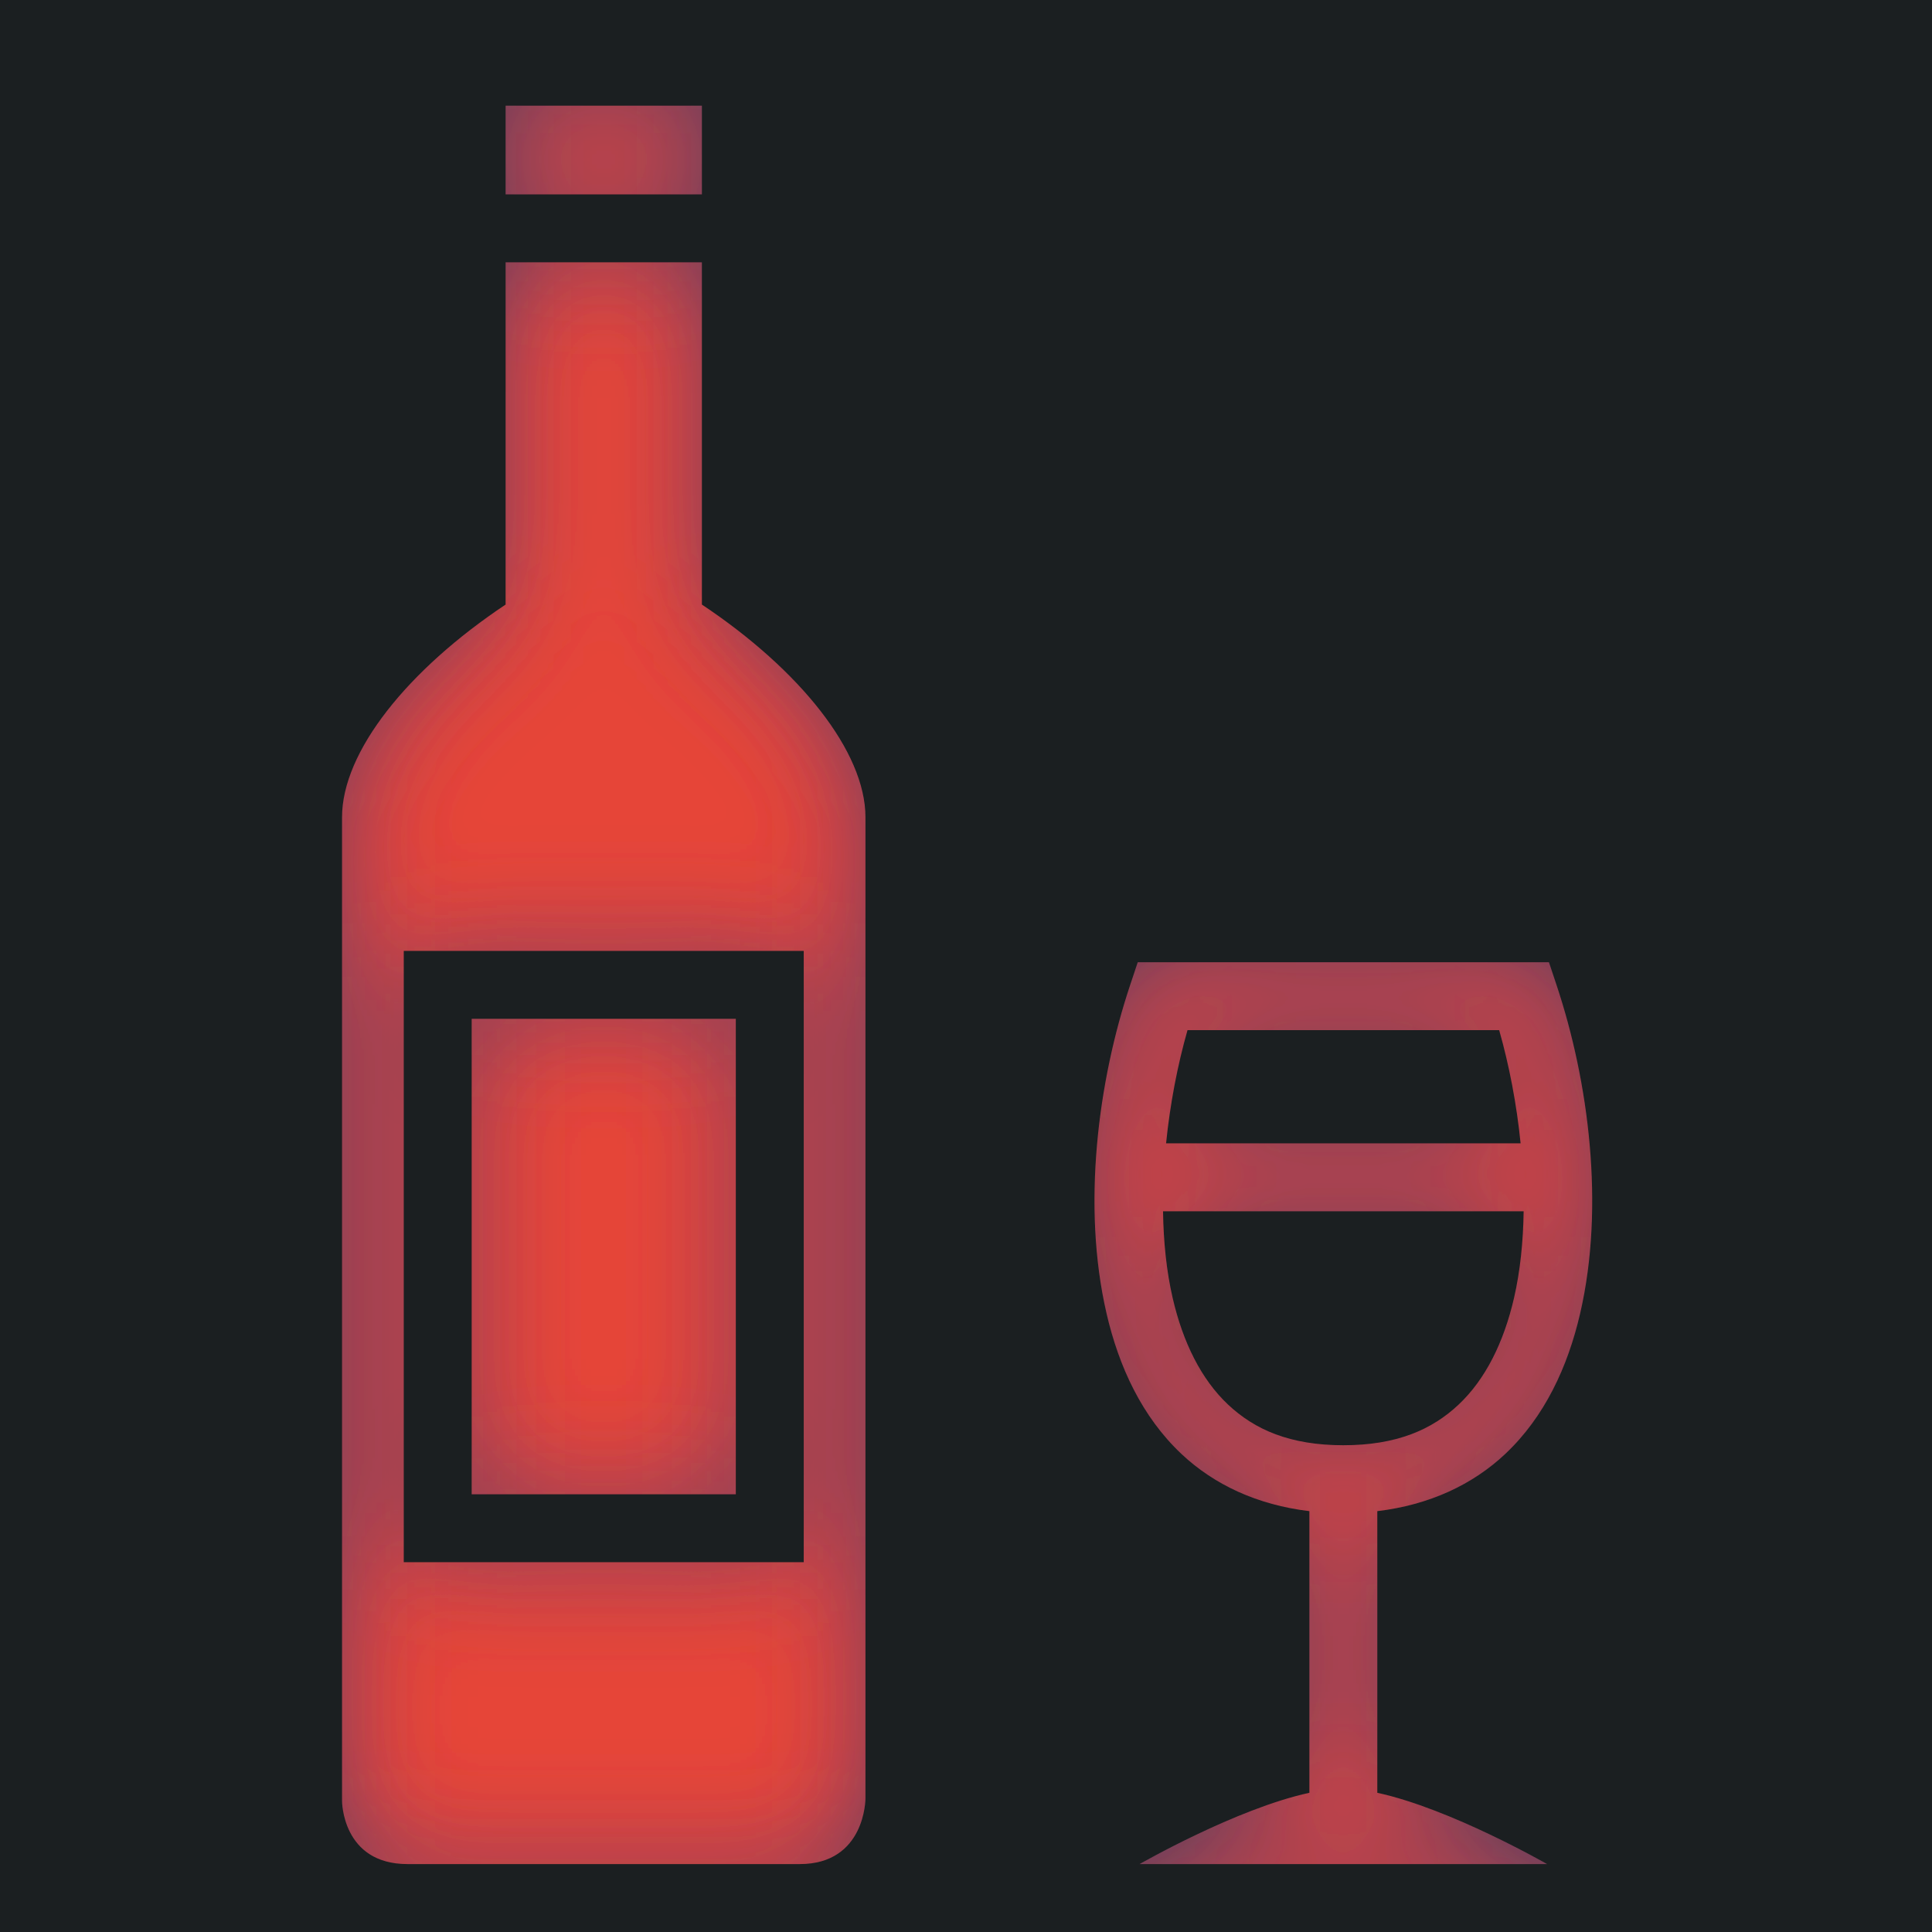
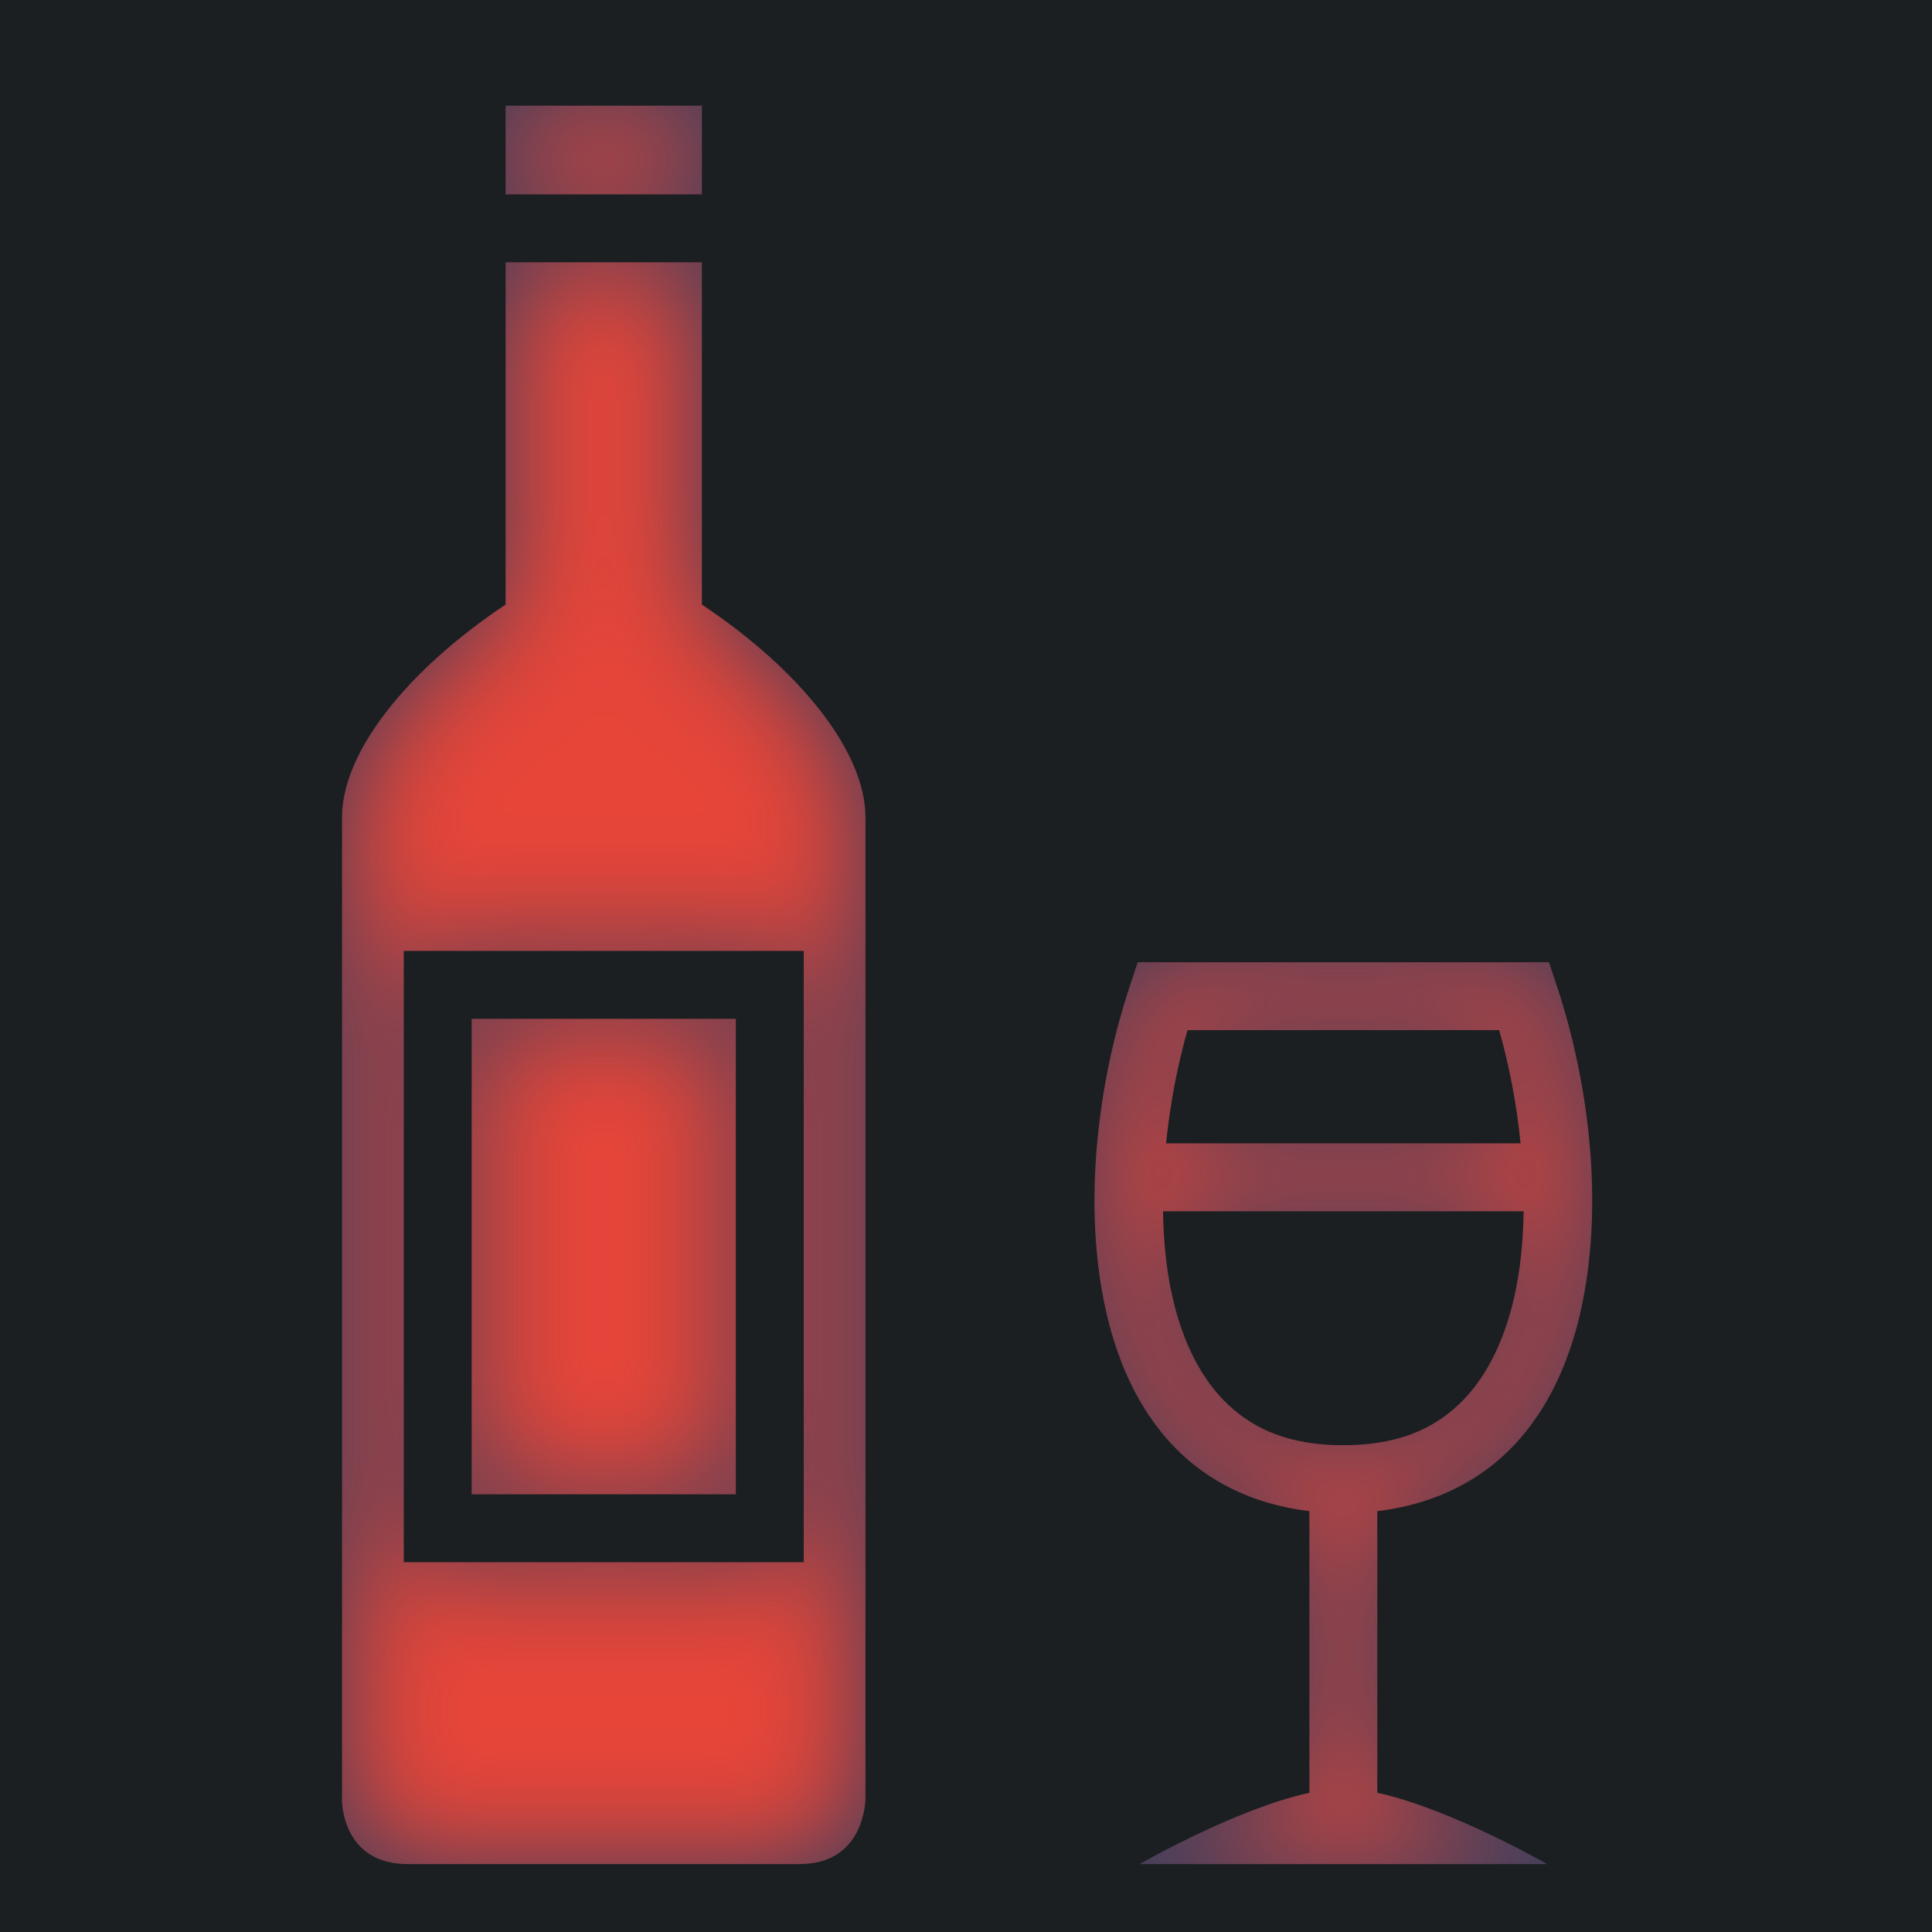
- <svg xmlns="http://www.w3.org/2000/svg" style="height: 512px; width: 512px;" viewBox="0 0 512 512">
-   <defs>
-     <filter id="shadow-1" height="300%" width="300%" x="-100%" y="-100%">
-       <feFlood flood-color="rgba(58, 63, 94, 1)" result="flood" />
-       <feComposite in="flood" in2="SourceGraphic" operator="out" result="composite" />
-       <feGaussianBlur in="composite" stdDeviation="15" result="blur" />
-       <feOffset dx="0" dy="0" result="offset" />
-       <feComposite in2="SourceGraphic" in="offset" operator="atop" />
+ <svg xmlns="http://www.w3.org/2000/svg" style="height: 512px; width: 512px;" viewBox="0 0 512 512" version="1.1" id="svg3">
+   <defs id="defs2">
+     <filter id="shadow-1" height="1" width="1" x="0" y="0">
+       <feOffset dx="0" dy="0" result="offset" id="feOffset1" />
+       <feComposite in2="SourceGraphic" in="offset" operator="atop" id="feComposite2" />
+     </filter>
+     <filter style="color-interpolation-filters:sRGB;" id="filter4" x="-0.109" y="-0.077" width="1.217" height="1.155">
+       <feFlood result="flood" in="SourceGraphic" flood-opacity="1" flood-color="rgb(58,63,94)" id="feFlood3" />
+       <feGaussianBlur result="blur" in="SourceGraphic" stdDeviation="15" id="feGaussianBlur3" />
+       <feOffset result="offset" in="blur" dx="0" dy="0" id="feOffset3" />
+       <feComposite result="comp1" operator="out" in="flood" in2="offset" id="feComposite3" />
+       <feComposite result="comp2" operator="atop" in="comp1" in2="SourceGraphic" id="feComposite4" />
    </filter>
  </defs>
-   <path d="M0 0h512v512H0z" fill="#1b1f21" fill-opacity="1" />
-   <g class="" style="" transform="translate(0,0)">
-     <path d="M133.99 28v23.512h52.02V28h-52.02zm0 41.51v90.705c-26.01 17.34-43.347 39.014-43.347 56.353v260.735S90.64 494 107.98 494h103.967c17.411 0 17.41-17.34 17.41-17.34V216.568c0-17.34-17.338-39.014-43.347-56.353V69.51h-52.02zM107 252h106v162H107V252zm194.514 3l-2.051 6.154c-8.474 25.423-12.793 58.44-6.233 86.87 3.28 14.215 9.429 27.45 19.846 37.273 8.61 8.118 20.105 13.533 33.924 15.172v74.64C327.601 479.296 302 494 302 494h108s-25.601-14.705-45-18.89v-74.641c13.82-1.639 25.314-7.054 33.924-15.172 10.417-9.822 16.565-23.058 19.846-37.274 6.56-28.43 2.241-61.446-6.233-86.869l-2.05-6.154H301.513zM125 270v126h70V270h-70zm189.703 3h82.594c2.639 9.261 4.629 19.565 5.68 30h-93.954c1.051-10.435 3.041-20.739 5.68-30zm-6.486 48h95.566c-.116 8.04-.907 15.846-2.553 22.977-2.72 11.784-7.571 21.548-14.654 28.226C379.494 378.881 370.126 383 356 383c-14.125 0-23.494-4.12-30.576-10.797-7.083-6.678-11.935-16.442-14.654-28.226-1.646-7.131-2.437-14.938-2.553-22.977z" fill="#e64539" fill-opacity="1" filter="url(#shadow-1)" />
+   <path d="M0 0h512v512H0z" fill="#1b1f21" fill-opacity="1" id="path2" />
+   <g class="" style="filter:url(#filter4)" transform="translate(0,0)" id="g3">
+     <path d="M133.99 28v23.512h52.02V28h-52.02zm0 41.51v90.705c-26.01 17.34-43.347 39.014-43.347 56.353v260.735S90.64 494 107.98 494h103.967c17.411 0 17.41-17.34 17.41-17.34V216.568c0-17.34-17.338-39.014-43.347-56.353V69.51h-52.02zM107 252h106v162H107V252zm194.514 3l-2.051 6.154c-8.474 25.423-12.793 58.44-6.233 86.87 3.28 14.215 9.429 27.45 19.846 37.273 8.61 8.118 20.105 13.533 33.924 15.172v74.64C327.601 479.296 302 494 302 494h108s-25.601-14.705-45-18.89v-74.641c13.82-1.639 25.314-7.054 33.924-15.172 10.417-9.822 16.565-23.058 19.846-37.274 6.56-28.43 2.241-61.446-6.233-86.869l-2.05-6.154H301.513zM125 270v126h70V270h-70zm189.703 3h82.594c2.639 9.261 4.629 19.565 5.68 30h-93.954c1.051-10.435 3.041-20.739 5.68-30zm-6.486 48h95.566c-.116 8.04-.907 15.846-2.553 22.977-2.72 11.784-7.571 21.548-14.654 28.226C379.494 378.881 370.126 383 356 383c-14.125 0-23.494-4.12-30.576-10.797-7.083-6.678-11.935-16.442-14.654-28.226-1.646-7.131-2.437-14.938-2.553-22.977z" fill="#e64539" fill-opacity="1" filter="url(#shadow-1)" id="path3" />
  </g>
</svg>
